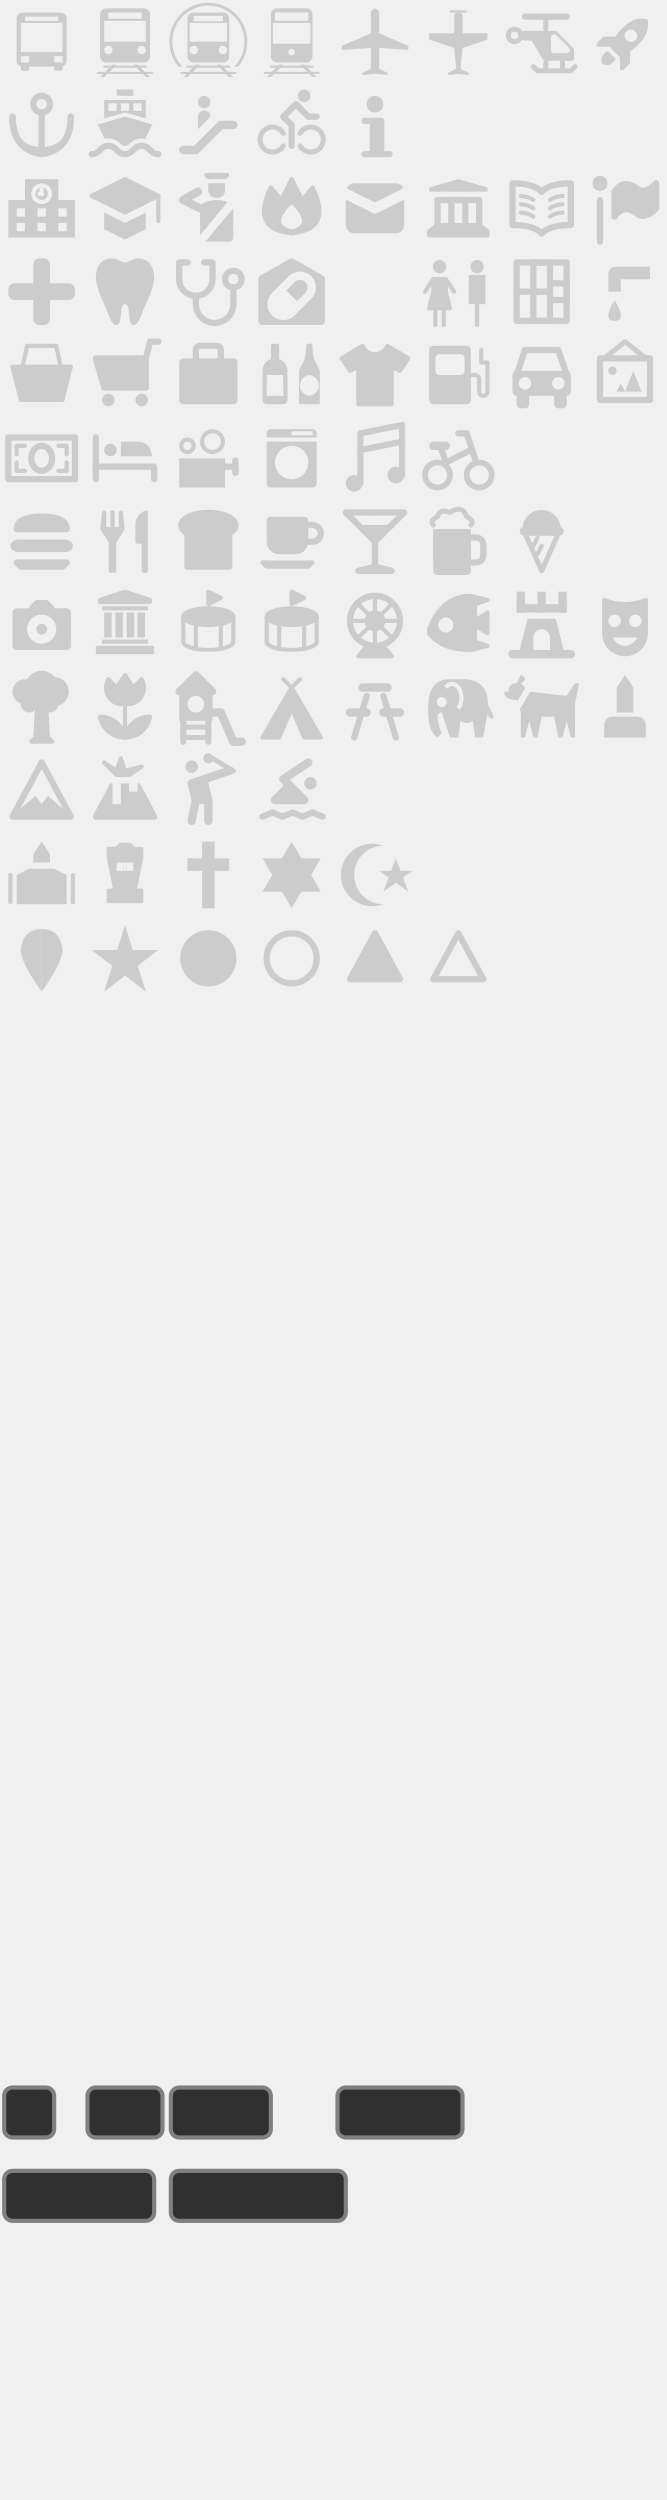
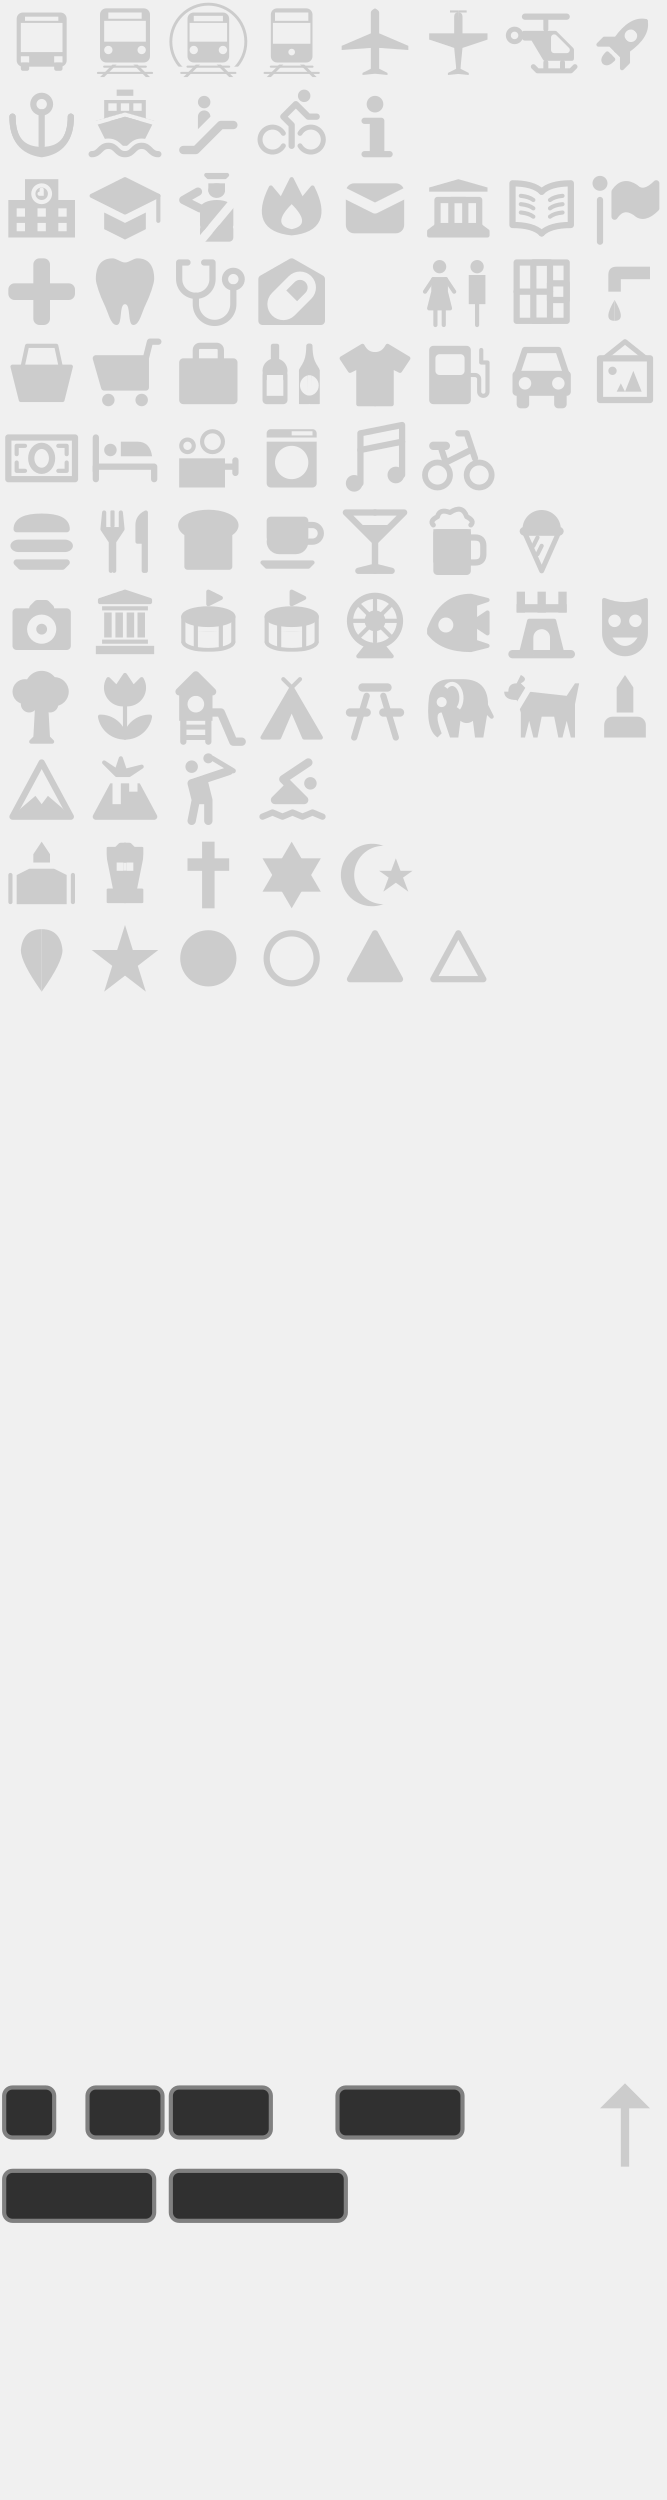
<svg xmlns="http://www.w3.org/2000/svg" viewBox="0 0 160 600">
  <style>
    /* 塗りのみ */
    .f {
      fill: hsl(0 0% 80%);
    }

    /* 線のみ */
    .s {
      fill: none;
      stroke: hsl(0 0% 80%);
      stroke-linejoin: round;
      stroke-linecap: round;
    }

    /* 塗と線 */
    .fs {
      fill: hsl(0 0% 80%);
      stroke: hsl(0 0% 80%);
      stroke-linejoin: round;
      stroke-linecap: round;
    }

    .w05 {
      stroke-width: 0.5;
    }

    .w07 {
      stroke-width: 0.7;
    }

    .w10 {
      stroke-width: 1;
    }

    .w12 {
      stroke-width: 1.2;
    }

    .w14 {
      stroke-width: 1.4;
    }

    .w15 {
      stroke-width: 1.5;
    }

    .w18 {
      stroke-width: 1.8;
    }

    .w20 {
      stroke-width: 2.0;
    }

    /* 道路番号の基本スタイル */
    .road {
      fill: hsl(0 0% 0% / 80%);
      stroke: hsl(0 0% 50%);
      stroke-linejoin: round;
      stroke-linecap: round;
    }
  </style>
  <g>
    <view id="bus_11" viewBox="0 0 20 20" />
    <g transform="translate(0 0)">
      <defs>
        <mask id="bus_11_mask">
          <rect x="0" y="0" width="20" height="20" fill="white" />
          <rect x="6" y="4" width="8" height="1" fill="black" />
          <rect x="5" y="5.5" width="10" height="7" fill="black" />
          <rect x="5" y="13.5" width="2" height="1.5" fill="black" />
          <rect x="13" y="13.5" width="2" height="1.5" fill="black" />
        </mask>
      </defs>
      <rect x="4" y="3" width="12" height="13" rx="1.5" class="f" mask="url(#bus_11_mask)" />
      <rect x="5" y="15" width="2" height="2" rx="0.5" class="f" mask="url(#bus_11_mask)" />
      <rect x="13" y="15" width="2" height="2" rx="0.5" class="f" mask="url(#bus_11_mask)" />
    </g>
    <view id="railway_11" viewBox="20 0 20 20" />
    <g transform="translate(20 0)">
      <defs>
        <mask id="railway_11_mask">
          <rect x="0" y="0" width="20" height="20" fill="white" />
          <rect x="6" y="3" width="8" height="1.5" fill="black" />
          <rect x="5" y="5" width="10" height="5" fill="black" />
          <circle cx="6" cy="12" r="1" fill="black" />
          <circle cx="14" cy="12" r="1" fill="black" />
        </mask>
      </defs>
      <rect x="4" y="2" width="12" height="13" rx="1.5" class="f" mask="url(#railway_11_mask)" />
      <path d="M 7 15.5 l -3 3 l 1 0 l 3 -3" class="f" />
      <path d="M 12 15.5 l 3 3 l 1 0 l -3 -3" class="f" />
      <path d="M 5 16 l 10 0" class="s w05" />
      <path d="M 3.5 17.5 l 13 0" class="s w05" />
    </g>
    <view id="rail_metro_11" viewBox="40 0 20 20" />
    <g transform="translate(40 0)">
      <defs>
        <mask id="rail_metro_11_mask">
          <rect x="0" y="0" width="20" height="20" fill="white" />
          <rect x="6.5" y="3.8" width="7" height="1.3" fill="black" />
          <rect x="5.5" y="5.5" width="9" height="4.5" fill="black" />
          <circle cx="6.5" cy="12" r="1" fill="black" />
          <circle cx="13.5" cy="12" r="1" fill="black" />
        </mask>
        <mask id="rail_metro_11_tunnel_mask">
          <rect x="0" y="0" width="20" height="20" fill="white" />
          <rect x="0" y="16" width="20" height="5" fill="black" />
        </mask>
      </defs>
      <rect x="5" y="3" width="10" height="12" rx="1.5" class="f" mask="url(#rail_metro_11_mask)" />
      <circle cx="10" cy="10" r="9" class="s w07" mask="url(#rail_metro_11_tunnel_mask)" />
      <path d="M 7 15.5 l -3 3 l 1 0 l 3 -3" class="f" />
      <path d="M 12 15.5 l 3 3 l 1 0 l -3 -3" class="f" />
      <path d="M 5 16 l 10 0" class="s w05" />
      <path d="M 3.5 17.5 l 13 0" class="s w05" />
    </g>
    <view id="rail_light_11" viewBox="60 0 20 20" />
    <g transform="translate(60 0)">
      <defs>
        <mask id="rail_light_11_mask">
          <rect x="0" y="0" width="20" height="20" fill="white" />
          <rect x="6" y="3" width="8" height="2" fill="black" />
          <rect x="5.5" y="5.5" width="9" height="5" fill="black" />
          <circle cx="10" cy="12.5" r="0.8" fill="black" />
        </mask>
      </defs>
      <rect x="5" y="2" width="10" height="13" rx="1.5" class="f" mask="url(#rail_light_11_mask)" />
      <path d="M 7 15.5 l -3 3 l 1 0 l 3 -3" class="f" />
      <path d="M 12 15.5 l 3 3 l 1 0 l -3 -3" class="f" />
      <path d="M 5 16 l 10 0" class="s w05" />
      <path d="M 3.5 17.5 l 13 0" class="s w05" />
    </g>
    <view id="airport_11" viewBox="80 0 20 20" />
    <g transform="translate(80 0)">
      <path d="M 10 2 q -1 0.5 -1 1 v 5 l -7 3 v 1 l 7 -0.5 v5 l -2 1 v 0.5 l 3 -0.3 z" class="f" />
      <path d="M 10 2 q -1 0.5 -1 1 v 5 l -7 3 v 1 l 7 -0.5 v5 l -2 1 v 0.5 l 3 -0.3 z" class="f" transform="translate(20) scale(-1 1)" />
    </g>
    <view id="airfield_11" viewBox="100 0 20 20" />
    <g transform="translate(100 0)">
      <path d="M 10 2.5 h -2 v 0.5 h 2 q -1 0 -1 1 v 4 h -6 v 1.5 l 6 2 l 0.5 5 l -2 1 v 0.5 l 3 -0.3 z" class="f" />
      <path d="M 10 2.5 h -2 v 0.5 h 2 q -1 0 -1 1 v 4 h -6 v 1.5 l 6 2 l 0.5 5 l -2 1 v 0.5 l 3 -0.3 z" class="f" transform="translate(20) scale(-1 1)" />
    </g>
    <view id="heliport_11" viewBox="120 0 20 20" />
    <g transform="translate(120 0)">
      <defs>
        <mask id="heliport_11_mask">
          <rect x="0" y="0" width="20" height="20" fill="white" />
          <path d="M 13 9 l 3 3 h -3 z" fill="black" stroke="black" stroke-width="1.5" stroke-linejoin="round" />
        </mask>
      </defs>
      <path d="M 6 8 h 7 l 4 4 v 2 h -6 l -3 -5 h -2 z" class="fs w15" mask="url(#heliport_11_mask)" />
      <path d="M 15 15 v 1.5 z" class="s w12" />
      <path d="M 11 4 v 3 z" class="s w12" />
      <path d="M 6 4 h 10 z" class="s w15" />
      <path d="M 11 15 v 1.5 z" class="s w12" />
      <path d="M 8 16 l 1 1 h 8 l 1 -1" class="s w12" />
      <circle cx="3.5" cy="8.5" r="1.5" class="s w12" />
    </g>
    <view id="rocket_11" viewBox="140 0 20 20" />
    <g transform="translate(140 0)">
      <defs>
        <mask id="rocket_11_mask">
          <rect x="0" y="0" width="20" height="20" fill="white" />
          <circle cx="10" cy="8" r="1.5" fill="black" />
        </mask>
      </defs>
      <path d="M 10 3 q -3 2 -2 8 l -2 2 v 2 l 2 -2 h 2 z M 10 15 h -1 q 0 2 1 2 z" class="fs" mask="url(#rocket_11_mask)" transform="rotate(45 10 10)" />
      <path d="M 10 3 q -3 2 -2 8 l -2 2 v 2 l 2 -2 h 2 z M 10 15 h -1 q 0 2 1 2 z" class="fs" mask="url(#rocket_11_mask)" transform="translate(20 0) scale(-1 1) rotate(-45 10 10) " />
    </g>
    <view id="harbor_11" viewBox="0 20 20 20" />
    <g transform="translate(0 20)">
      <circle cx="10" cy="5" r="2" class="s w15" />
      <path d="M 10 7 v 8 " class="s w15" />
      <path d="M 3 8 q 0 8 7 8 t 7 -8" class="s w15" />
      <path d="M 3 8 q 0 8 7 9 q 7 -1 7 -9" class="s w15" />
    </g>
    <view id="ferry_terminal_11" viewBox="20 20 20 20" />
    <g transform="translate(20 20)">
      <defs>
        <mask id="ferry_terminal_11_mask">
          <rect x="0" y="0" width="20" height="20" fill="white" />
          <rect x="6" y="4.8" width="2" height="1.8" fill="black" />
          <rect x="9" y="4.8" width="2" height="1.8" fill="black" />
          <rect x="12" y="4.8" width="2" height="1.8" fill="black" />
          <path d="M 3 9.5 l 7 -2 l 7 2" fill="none" stroke="black" />
          <path d="M 2 17 c 2 0 2 -2 4 -2 s 2 2 4 2 s 2 -2 4 -2 s 2 2 4 2" fill="none" stroke="black" stroke-width="3.5" />
        </mask>
      </defs>
      <rect x="8" y="1.5" width="4" height="1.5" class="f" />
      <rect x="5" y="4" width="10" height="5" class="f" mask="url(#ferry_terminal_11_mask)" />
      <path d="M 3 9 l 7 -2 l 7 2 l -3 6 h -8" class="f" mask="url(#ferry_terminal_11_mask)" />
      <path d="M 2 17 c 2 0 2 -2 4 -2 s 2 2 4 2 s 2 -2 4 -2 s 2 2 4 2" class="s w15" />
    </g>
    <view id="entrance_11" viewBox="40 20 20 20" />
    <g transform="translate(40 20)">
      <circle cx="9" cy="4.5" r="1.5" class="f" />
      <path d="M 7.5 11 v -3 a 1.5 1.5 0 0 1 3 0 z" class="f" />
      <path d="M 4 16 h 3 l 6 -6 h 3 " class="s w20" />
    </g>
    <view id="bicycle_rental_11" viewBox="60 20 20 20" />
    <g transform="translate(60 20)">
      <circle cx="13" cy="3" r="1.5" class="f" />
      <path d="M 8 12 a 3 3 0 1 0 0 3" class="s w12" />
      <path d="M 12 12 a 3 3 0 1 1 0 3" class="s w12" />
      <path d="M 10 15 v -5 l -2 -2 l 3 -3 l 3 3 h 2" class="s w15" />
    </g>
    <view id="information_11" viewBox="80 20 20 20" />
    <g transform="translate(80 20)">
      <circle cx="10" cy="5" r="2" class="f" />
      <path d="M 7.5 9 h 2 v 8 h -2 h 6 h -2 v -8 z" class="fs w15" />
    </g>
    <view id="school_11" viewBox="0 40 20 20" />
    <g transform="translate(0 40)">
      <defs>
        <mask id="school_11_mask">
          <rect x="0" y="0" width="20" height="20" fill="white" />
          <circle cx="10" cy="6.5" r="2" fill="none" stroke="black" />
          <path d="M 10 5.5 v 1 h -0.5" fill="none" stroke="black" stroke-linecap="round" />
          <rect x="4" y="10" width="2" height="2" fill="black" />
          <rect x="9" y="10" width="2" height="2" fill="black" />
          <rect x="14" y="10" width="2" height="2" fill="black" />
          <rect x="4" y="13.5" width="2" height="2" fill="black" />
          <rect x="9" y="13.5" width="2" height="2" fill="black" />
          <rect x="14" y="13.5" width="2" height="2" fill="black" />
        </mask>
      </defs>
      <path d="M 6 3 h 8 v 5 h 4 v 9 h -16 v -9 h 4 z" class="f" mask="url(#school_11_mask)" />
    </g>
    <view id="college_11" viewBox="20 40 20 20" />
    <g transform="translate(20 40)">
      <path d="M 18 7 l -8 -4 l -8 4 l 8 4 l 8 -4 z" class="fs" />
      <path d="M 18 7 v6" class="s" />
      <path d="M 5 11 v 4 l 5 2.5 l 5 -2.5 v -4 l -5 2.5 z" class="f" />
    </g>
    <view id="police_11" viewBox="40 40 20 20" />
    <g transform="translate(40 40)">
      <defs>
        <mask id="police_11_mask">
          <rect x="0" y="0" width="20" height="20" fill="white" />
          <path d="M 18 6 l -10 12" style="fill:none; stroke:black; stroke-width:2" />
        </mask>
      </defs>
      <rect x="8" y="8" width="8" height="8" rx="4" ry="2" class="f" mask="url(#police_11_mask)" />
      <rect x="8" y="14" width="8" height="4" rx="1" class="f" mask="url(#police_11_mask)" />
      <path d="M 8 10 l -4 -2 l 3.5 -2" class="s w20" />
      <rect x="10" y="4" width="4" height="3.5" class="f" rx="2" />
      <rect x="10" y="4" width="4" height="2" class="f" />
      <path d="M 9.5 2 h 5 l -0.5 0.5 h -4 z" class="fs" />
    </g>
    <view id="fire_station_11" viewBox="60 40 20 20" />
    <g transform="translate(60 40)">
      <defs>
        <mask id="fire_station_11_mask">
          <rect x="0" y="0" width="20" height="20" fill="white" />
          <path d="M 10 9 Q 5 14 10 15 Q 15 14 10 9 z" style="fill:black" />
        </mask>
      </defs>
      <path d="M 10 3 L 7.5 8 L 5 5 Q 0 15 10 16 Q 20 15 15 5 L 12.5 8 z" class="fs" mask="url(#fire_station_11_mask)" />
    </g>
    <view id="post_11" viewBox="80 40 20 20" />
    <g transform="translate(80 40)">
      <defs>
        <mask id="post_11_mask">
          <rect x="0" y="0" width="20" height="20" fill="white" />
          <path d="M 2 6 L 10 10 L 18 6" style="fill:none; stroke:black; stroke-width:2.5; stroke-linejoin:round" />
        </mask>
      </defs>
      <rect x="3" y="4" width="14" height="12" rx="2" class="f" mask="url(#post_11_mask)" />
    </g>
    <view id="town_hall_11" viewBox="100 40 20 20" />
    <g transform="translate(100 40)">
      <path d="M 10 3 l -7 2 v 1 h 14 v -1 z" class="f" />
      <path d="M 5 14 v -6 h 10 v 6" class="s w15" />
      <path d="M 8.333 14 v -6 h 3.333 v 6" class="s w15" />
      <path d="M 5 14 l -2 1.5 v 1 h 14 v -1 l -2 -1.5 z" class="fs" />
    </g>
    <view id="library_11" viewBox="120 40 20 20" />
    <g transform="translate(120 40)">
      <path d="M 10 6 q -2 -2 -7 -2 v 10 q 5 0 7 2" class="s w15" />
      <path d="M 10 6 q -2 -2 -7 -2 v 10 q 5 0 7 2" class="s w15" transform="translate(20 0) scale(-1 1)" />
      <path d="M 8 8 q -1 -0.8 -3 -1" class="s" />
      <path d="M 8 10 q -1 -0.8 -3 -1" class="s" />
      <path d="M 8 12 q -1 -0.8 -3 -1" class="s" />
      <path d="M 12 8 q 1 -0.8 3 -1" class="s" />
      <path d="M 12 10 q 1 -0.8 3 -1" class="s" />
      <path d="M 12 12 q 1 -0.8 3 -1" class="s" />
    </g>
    <view id="embassy_11" viewBox="140 40 20 20" />
    <g transform="translate(140 40)">
      <circle cx="4" cy="4" r="1.8" class="f" />
      <path d="M 4 8 v 10" class="s w15" />
      <path d="M 7.5 6 q 2 -3 5 -1 q 2 2 5 -1 v 6 q -3 3 -5 1 q -3 -2 -5 1 z" class="fs w15" />
    </g>
    <view id="hospital_11" viewBox="0 60 20 20" />
    <g transform="translate(0 60)">
      <rect x="2" y="8" width="16" height="4" rx="1.5" class="f" />
      <rect x="8" y="2" width="4" height="16" rx="1.5" class="f" />
    </g>
    <view id="dentist_11" viewBox="20 60 20 20" />
    <g transform="translate(20 60)">
      <path d="M 10 3 C 9 3 8 2 7 2 C 3 2 3 6 3 7 S 4 11 5 13 S 6.5 18 8 18 S 8.5 13 10 13 z" class="f" />
      <path d="M 10 3 C 9 3 8 2 7 2 C 3 2 3 6 3 7 S 4 11 5 13 S 6.5 18 8 18 S 8.5 13 10 13 z" class="f" transform="translate(20) scale(-1 1)" />
    </g>
    <view id="doctor_11" viewBox="40 60 20 20" />
    <g transform="translate(40 60)">
      <path d="M 5 3 h -2 v 4 a 4 4 0 0 0 8 0 v -4 h -2 " class="s w15" />
      <path d="M 7 11 v 2 a 4 4 0 0 0 9 0 v -4" class="s w15" />
      <circle cx="16" cy="7" r="2" class="s w15" />
    </g>
    <view id="pharmacy_11" viewBox="60 60 20 20" />
    <g transform="translate(60 60)">
      <defs>
        <mask id="pharmacy_11_mask">
          <rect x="0" y="0" width="20" height="20" fill="white" />
          <path d="M 6 11 a 2 2 0 0 0 4 4 l 4 -4 a 2 2 0 0 0 -4 -4 z" class="s" style="stroke:black; stroke-width:2" />
          <path d="M 6 11 a 2 2 0 0 0 4 4 l 2 -2 l -4 -4 z" class="f" style="fill:black" />
        </mask>
      </defs>
      <path d="M 10 3 l -7 4 v 10 h 14 v -10 z" class="fs w20" mask="url(#pharmacy_11_mask)" />
    </g>
    <view id="toilet_11" viewBox="100 60 20 20" />
    <g transform="translate(100 60)">
      <circle cx="5.5" cy="4" r="1.6" class="f" />
      <path d="M 4 7 v 3 l -1 4 h 5 l -1 -4 v -3 z" class="fs" />
      <path d="M 4 7 l -2 3 M 7 7 l 2 3" class="s" />
      <path d="M 4.5 12 v 6 M 6.5 12 v 6" class="s" />
      <circle cx="14.5" cy="4" r="1.6" class="f" />
      <rect x="12.5" y="6" width="4" height="7" class="f" />
      <path d="M 14.5 12 v 6" class="s" />
    </g>
    <view id="prison_11" viewBox="120 60 20 20" />
    <g transform="translate(120 60)" class="s w15">
      <rect x="4" y="3" width="12" height="14" />
      <rect x="8" y="3" width="4" height="14" />
      <rect x="12" y="8" width="4" height="4" />
      <path d="M 4 10 h 8" />
    </g>
    <view id="drinking_water_11" viewBox="140 60 20 20" />
    <g transform="translate(140 60)">
      <path d="M 16 4 h -8 q -2 0 -2 2 v 4 h 3 v -3 h 7 z" class="f" />
      <path d="M 7.5 12 q -3 5 0 5 z" class="f" />
      <path d="M 7.5 12 q 3 5 0 5 z" class="f" />
    </g>
    <view id="shop_11" viewBox="0 80 20 20" />
    <g transform="translate(0 80)">
      <path d="M 3 8 h 14 l -2 8 h -10 z" class="fs" />
      <path d="M 5 10 l 1.5 -7 h 7 l 1.5 7 z" class="s" />
    </g>
    <view id="grocery_11" viewBox="20 80 20 20" />
    <g transform="translate(20 80)">
      <path d="M 15 6 h -12 l 2 7 h 10 v -7 l 1 -4 h 2" class="s w15" />
      <path d="M 15 6 h -12 l 2 7 h 10 z" class="f" />
      <circle cx="6" cy="16" r="1.5" class="f" />
      <circle cx="14" cy="16" r="1.5" class="f" />
    </g>
    <view id="suitcase_11" viewBox="40 80 20 20" />
    <g transform="translate(40 80)">
      <rect x="3" y="6" width="14" height="11" rx="1" class="f" />
      <rect x="7" y="3" width="6" height="12" rx="1" class="s w15" />
    </g>
    <view id="alcohol_shop_11" viewBox="60 80 20 20" />
    <g transform="translate(60 80)">
      <defs>
        <mask id="alcohol_shop_11_mask">
          <rect x="0" y="0" width="20" height="20" fill="white" />
          <rect x="4" y="10" width="4" height="5" fill="black" />
          <circle cx="14.5" cy="12.5" r="2.5" fill="black" />
        </mask>
      </defs>
      <rect x="5" y="2.5" width="2" height="4" rx="0.5" class="f" />
      <circle cx="6" cy="9" r="3" class="f" mask="url(#alcohol_shop_11_mask)" />
      <rect x="3" y="9" width="6" height="8" rx="1" class="f" mask="url(#alcohol_shop_11_mask)" />
      <path d="M 14.5 3 h -0.5 c 0 5 -2 5 -2 7 v 6.5 h 2 z" class="fs" mask="url(#alcohol_shop_11_mask)" />
      <path d="M 14.5 3 h -0.5 c 0 5 -2 5 -2 7 v 6.5 h 2 z" class="fs" mask="url(#alcohol_shop_11_mask)" transform="translate(28.5 0) scale(-1 1)" />
    </g>
    <view id="clothing_store_11" viewBox="80 80 20 20" />
    <g transform="translate(80 80)">
      <path d="M 10 5 q -2 0 -3 -2 l -5 3 l 2 3 l 2 -1 v 9 h 4 z" class="fs" />
      <path d="M 10 5 q -2 0 -3 -2 l -5 3 l 2 3 l 2 -1 v 9 h 4 z" class="fs" transform="translate(20 0) scale(-1 1)" />
    </g>
    <view id="fuel_11" viewBox="100 80 20 20" />
    <g transform="translate(100 80)">
      <defs>
        <mask id="fuel_11_mask">
          <rect x="0" y="0" width="20" height="20" fill="white" />
          <rect x="4.5" y="5" width="7" height="5" rx="1" fill="black" />
        </mask>
      </defs>
      <rect x="3" y="3" width="10" height="14" rx="1" class="f" mask="url(#fuel_11_mask)" />
      <path d="M 12 10 h 2 a 1 1 0 0 1 1 1 v 3 a 1 1 0 0 0 2 0 v -7 h -1.5 v -3" class="s" />
    </g>
    <view id="car_11" viewBox="120 80 20 20" />
    <g transform="translate(120 80)">
      <defs>
        <mask id="car_11_mask">
          <rect x="0" y="0" width="20" height="20" fill="white" />
          <circle cx="6" cy="12" r="1.5" fill="black" />
          <circle cx="14" cy="12" r="1.5" fill="black" />
        </mask>
      </defs>
      <rect x="3" y="9" width="14" height="6" rx="1" class="f" mask="url(#car_11_mask)" />
      <rect x="4" y="14" width="3" height="4" class="f" rx="1" />
      <rect x="13" y="14" width="3" height="4" class="f" rx="1" />
      <path d="M 4 10 l 2 -6 h 8 l 2 6" class="s w15" />
    </g>
    <view id="art_gallery_11" viewBox="140 80 20 20" />
    <g transform="translate(140 80)">
      <rect x="4" y="6" width="12" height="10" class="s w15" />
      <circle cx="7" cy="9" r="1" class="f" />
      <path d="M 8 14 l 1 -2 l 1 2 l 2 -5 l 2 5 z" class="f" />
      <path d="M 5 6 L 10 2 L 15 6" class="s w12" />
    </g>
    <view id="bank_11" viewBox="0 100 20 20" />
    <g transform="translate(0 100)">
      <rect x="2" y="5" width="16" height="10" class="s w15" />
      <ellipse cx="10" cy="10" rx="2.5" ry="3" class="s w15" />
      <path d="M 6 7 h -2 v 2" class="s" />
      <path d="M 6 13 h -2 v -2" class="s" />
      <path d="M 14 7 h 2 v 2" class="s" />
      <path d="M 14 13 h 2 v -2" class="s" />
    </g>
    <view id="lodging_11" viewBox="20 100 20 20" />
    <g transform="translate(20 100)">
      <path d="M 3 15 v -3 h 14 v 3" class="s w15" />
      <path d="M 3 5 v 8" class="s w15" />
      <circle cx="6.5" cy="8" r="1.5" class="f" />
      <path d="M 9 6 h 4 q 3 0 3.5 3.5 h -7.5 z" class="f" />
    </g>
    <view id="cinema_11" viewBox="40 100 20 20" />
    <g transform="translate(40 100)">
      <rect x="3" y="10" width="11" height="7" class="f" />
      <circle cx="5" cy="7" r="1.5" class="s" />
      <circle cx="11" cy="6" r="2.5" class="s" />
      <path d="M 13 12 h 3.5 v -1.5 v 3" class="s w15" />
    </g>
    <view id="laundry_11" viewBox="60 100 20 20" />
    <g transform="translate(60 100)">
      <defs>
        <mask id="laundry_11_mask">
          <rect x="0" y="0" width="20" height="20" fill="white" />
          <circle cx="10" cy="11" r="4" fill="black" />
          <rect x="0" y="5" width="20" height="1" fill="black" />
          <rect x="10" y="3.5" width="5" height="1" fill="black" />
        </mask>
      </defs>
      <rect x="4" y="3" width="12" height="14" rx="1" class="f" mask="url(#laundry_11_mask)" />
    </g>
    <view id="music_11" viewBox="80 100 20 20" />
    <g transform="translate(80 100)">
      <circle cx="5" cy="16" r="1.5" class="fs" />
      <circle cx="15" cy="14" r="1.5" class="fs" />
      <path d="M 6.5 16 v -12 l 10 -2 v 12" class="s w15" />
      <path d="M 6.5 8 l 10 -2" class="s w15" />
    </g>
    <view id="bicycle_11" viewBox="100 100 20 20" />
    <g transform="translate(100 100)">
      <circle cx="5" cy="14" r="3" class="s w14" />
      <circle cx="15" cy="14" r="3" class="s w14" />
      <path d="M 6 8 l 1 3 l 6 -3" class="s w15" />
      <path d="M 4 7 h 3" class="s w20" />
      <path d="M 10 4 h 2 l 2 6" class="s w15" />
    </g>
    <view id="fast_food_11" viewBox="0 120 20 20" />
    <g transform="translate(0 120)">
      <path d="M10 4 q -6 0 -6 3 h 12 q 0 -3 -6 -3" class="fs w15" />
      <rect x="2.5" y="9.5" width="15" height="3" rx="2" class="f" />
      <path d="M 4 15 l 1 1 h 10 l 1 -1 z" class="fs w15" />
    </g>
    <view id="restaurant_11" viewBox="20 120 20 20" />
    <g transform="translate(20 120)">
      <path d="M 7 7 h -2 v -4 l -0.4 4 l 2 3 v 7 z" class="fs" />
      <path d="M 7 7 h -2 v -4 l -0.4 4 l 2 3 v 7 z" class="fs" transform="translate(14 0) scale(-1 1)" />
      <rect x="6.5" y="2.5" width="1" height="4" rx="0.2" class="f" />
      <path d="M 15 3 q -2 1 -2 3 v4 h 1.5 v 7 h 0.5 z" class="fs" />
    </g>
    <view id="bakery_11" viewBox="40 120 20 20" />
    <g transform="translate(40 120)">
      <path d="M 5 8 v 8 h 10 v -8 a 6.5 3 0 1 0 -10 0 z" class="fs w15" />
    </g>
    <view id="cafe_11" viewBox="60 120 20 20" />
    <g transform="translate(60 120)">
      <rect x="4" y="4" width="10" height="6" rx="1" class="f" />
      <rect x="4" y="7" width="10" height="6" rx="3" ry="4" class="f" />
      <path d="M 12 6 h 3 a 2 2 0 0 1 0 4 h -3" class="s w15" />
      <path d="M 3 15 h 12 l -1 1 h -10 z" class="fs" />
    </g>
    <view id="bar_11" viewBox="80 120 20 20" />
    <g transform="translate(80 120)">
      <path d="M 10 3 h -7 l 7 7 v 6 l -4 1 h 4" class="s w15" />
      <path d="M 10 3 h -7 l 7 7 v 6 l -4 1 h 4" class="s w15" transform="translate(20 0) scale(-1 1)" />
      <path d="M 6 6 l 4 4 l 4 -4 z" class="f" />
    </g>
    <view id="beer_11" viewBox="100 120 20 20" />
    <g transform="translate(100 120)">
      <rect x="4" y="7" width="9" height="8" class="f" />
      <rect x="4" y="7" width="9" height="11" rx="1" class="f" />
      <path d="M 12 9 h 2 q 2 0 2 2 v 2 q 0 2 -2 2 h -2" class="s w15" />
      <path d="M 4 6 q -1 -1 1 -2 q 0.5 -2 3 -1 q 3 -2 4 1 q 2 1 1 2" class="s w12" />
    </g>
    <view id="ice_cream_11" viewBox="120 120 20 20" />
    <g transform="translate(120 120)">
      <path d="M 6 8 a 0.7 0.5 0 0 1 0 -1 a 4 4 0 0 1 8 0 a 0.7 0.5 0 0 1 0 1" class="fs w12" />
      <path d="M 6 8 L 10 17 L 14 8 z" class="s w12" />
      <path d="M 8 11 l 1 -2" class="s" />
      <path d="M 9 13 l 1 -2" class="s" />
    </g>
    <view id="attraction_11" viewBox="0 140 20 20" />
    <g transform="translate(0 140)">
      <defs>
        <mask id="attraction_11_mask">
          <rect x="0" y="0" width="20" height="20" fill="white" />
          <circle cx="10" cy="11" r="3.5" fill="black" />
          <circle cx="10" cy="11" r="1.3" fill="white" />
        </mask>
      </defs>
      <rect x="3" y="6" width="14" height="10" rx="1" class="f" mask="url(#attraction_11_mask)" />
      <path d="M 8 6 l 1 -1 h 2 l 1 1 z" class="fs w20" />
    </g>
    <view id="museum_11" viewBox="20 140 20 20" />
    <g transform="translate(20 140)">
      <path d="M 10 2 l -6 2 v 0.5 h 12 v -0.5 z" class="fs" />
      <rect x="4.5" y="5.5" width="11" height="1" class="f" />
      <rect x="5" y="7" width="1.8" height="6" class="f" />
      <rect x="7.7" y="7" width="1.8" height="6" class="f" />
      <rect x="10.4" y="7" width="1.8" height="6" class="f" />
      <rect x="13" y="7" width="1.8" height="6" class="f" />
      <rect x="4.5" y="13.5" width="11" height="1" class="f" />
      <rect x="3" y="15" width="14" height="2" class="f" />
    </g>
    <view id="stadium_11" viewBox="40 140 20 20" />
    <g transform="translate(40 140)">
      <defs>
        <mask id="stadium_11_mask">
          <rect x="0" y="0" width="20" height="20" fill="white" />
          <rect x="0" y="4" width="20" height="10" fill="black" />
        </mask>
      </defs>
      <path d="M 10 2 v 3 l 3 -1.5 z" class="fs" />
      <ellipse cx="10" cy="8" rx="6" ry="2" class="fs" />
      <ellipse cx="10" cy="14" rx="6" ry="2" class="s" mask="url(#stadium_11_mask)" />
      <path d="M 4 8 v 6 M 7 9.2 v 6 M 13 9.2 v 6 M 16 8 v 6" class="s" />
    </g>
    <view id="pitch_11" viewBox="60 140 20 20" />
    <g transform="translate(60 140)">
      <defs>
        <mask id="pitch_11_mask">
          <rect x="0" y="0" width="20" height="20" fill="white" />
          <rect x="0" y="4" width="20" height="10" fill="black" />
        </mask>
      </defs>
      <path d="M 10 2 v 3 l 3 -1.5 z" class="fs" />
      <ellipse cx="10" cy="8" rx="6" ry="2" class="fs" />
      <ellipse cx="10" cy="14" rx="6" ry="2" class="s" mask="url(#pitch_11_mask)" />
      <path d="M 4 8 v 6 M 7 9.2 v 6 M 13 9.2 v 6 M 16 8 v 6" class="s" />
    </g>
    <view id="amusement_park_11" viewBox="80 140 20 20" />
    <g transform="translate(80 140)">
      <circle cx="10" cy="9" r="6" class="s w15" />
      <circle cx="10" cy="9" r="2.5" class="f" />
      <path d="M 10 4 v 10" class="s" />
      <path d="M 6 5 l 8 8" class="s" />
      <path d="M 4 9 h 12" class="s" />
      <path d="M 6 13 l 8 -8" class="s" />
      <path d="M 8 15 l -2 2.5 h 8 l -2 -2.5" class="fs" />
    </g>
    <view id="aquarium_11" viewBox="100 140 20 20" />
    <g transform="translate(100 140)">
      <defs>
        <mask id="aquarium_11_mask">
          <rect x="0" y="0" width="20" height="20" fill="white" />
          <circle cx="7" cy="10" r="1.8" fill="black" />
        </mask>
      </defs>
      <path d="M 3 11 q 3 -8 10 -8 l 4 1 l -3 1 v 9 l 3 1 l -4 1 q -7 0 -10 -4 z" class="fs" mask="url(#aquarium_11_mask)" />
      <path d="M 14 9 l 3 -2 v 5 l -3 -2 z" class="fs" />
    </g>
    <view id="castle_11" viewBox="120 140 20 20" />
    <g transform="translate(120 140)">
      <defs>
        <mask id="castle_11_mask">
          <rect x="0" y="0" width="20" height="20" fill="white" />
          <path d="M 8 17 v -4 a 2 2 0 0 1 4 0 v 4 z" fill="black" />
        </mask>
      </defs>
      <rect x="4" y="2" width="2" height="5" class="f" />
      <rect x="9" y="2" width="2" height="5" class="f" />
      <rect x="14" y="2" width="2" height="5" class="f" />
      <rect x="4" y="5" width="12" height="2" class="f" />
      <path d="M 3 17 h 14" class="s w20" />
      <path d="M 5 17 l 2 -8 h 6 l 2 8" class="fs" mask="url(#castle_11_mask)" />
    </g>
    <view id="theatre_11" viewBox="140 140 20 20" />
    <g transform="translate(140 140)">
      <defs>
        <mask id="theatre_11_mask">
          <rect x="0" y="0" width="20" height="20" fill="white" />
          <circle cx="7.5" cy="9" r="1.5" fill="black" />
          <circle cx="12.5" cy="9" r="1.5" fill="black" />
          <path d="M 7 13 a 4 6 0 0 0 6 0 z" fill="black" />
        </mask>
      </defs>
      <path d="M 15 4 q -5 2 -10 0 v 8 a 5 5 0 0 0 10 0 z" class="fs" mask="url(#theatre_11_mask)" />
    </g>
    <view id="park_11" viewBox="0 160 20 20" />
    <g transform="translate(0 160)">
      <circle cx="7" cy="9" r="2" class="f" />
      <circle cx="6" cy="6" r="3" class="f" />
      <circle cx="10" cy="5" r="4" class="f" />
      <circle cx="13" cy="6" r="3.5" class="f" />
      <circle cx="12" cy="9" r="2" class="f" />
      <path d="M 7.5 18 l 1 -1 l 0.5 -9 h 2 l 0.5 9 l 1 1 z" class="fs" />
    </g>
    <view id="garden_11" viewBox="20 160 20 20" />
    <g transform="translate(20 160)">
      <path d="M 10 17 a 6 6 0 0 1 -6 -5 a 6 6 0 0 1 6 5" class="fs" />
      <path d="M 10 17 a 6 6 0 0 1 6 -5 a 6 6 0 0 1 -6 5" class="fs" />
      <path d="M 10 17 v -8" class="s" />
      <path d="M 10 2 l -2 3 l -2 -2 a 4 4 0 0 0 4 6 a 4 4 0 0 0 4 -6 l -2 2 z" class="fs" />
    </g>
    <view id="playground_11" viewBox="40 160 20 20" />
    <g transform="translate(40 160)">
      <defs>
        <mask id="playground_11_mask">
          <rect x="0" y="0" width="20" height="20" fill="white" />
          <circle cx="7" cy="9" r="2" fill="black" />
        </mask>
      </defs>
      <path d="M 7 2 l -4 4 h 8 z" class="fs w18" />
      <rect x="3" y="6" width="8" height="7" class="f" mask="url(#playground_11_mask)" />
      <path d="M 4 10 v 8" class="s w15" />
      <path d="M 10 10 v 8" class="s w15" />
      <path d="M 4 14.5 h 6" class="s w12" />
      <path d="M 4 17 h 6" class="s w12" />
      <path d="M 10 11 h 3 l 3 7 h 2" class="s w20" />
    </g>
    <view id="campsite_11" viewBox="60 160 20 20" />
    <g transform="translate(60 160)">
      <path d="M 10 5 l -7 12 h 4 L 10 10 l 3 7 h 4 z" class="fs" />
      <path d="M 8 3 L 10 5 L 12 3" class="s" />
    </g>
    <view id="picnic_site_11" viewBox="80 160 20 20" />
    <g transform="translate(80 160)">
      <path d="M 7 5 h 6" class="s w20" />
      <path d="M 8 7 l -3 10" class="s w15" />
      <path d="M 12 7 l 3 10" class="s w15" />
      <path d="M 4 11 h 4" class="s w20" />
      <path d="M 12 11 h 4" class="s w20" />
    </g>
    <view id="zoo_11" viewBox="100 160 20 20" />
    <g transform="translate(100 160)">
      <defs>
        <mask id="zoo_11_mask">
          <rect x="0" y="0" width="20" height="20" fill="white" />
          <circle cx="6" cy="8.5" r="1.2" fill="black" />
          <path d="M 7 5 a 2 3 0 0 1 3 5" fill="none" stroke="black" />
        </mask>
      </defs>
      <path d="M 8 3 q -4 0 -5 4 q -1 8 2 10 l 1 -1 q -2 -5 0 -5 l 2 6 h 2 l 0.5 -4 a 3 4 0 0 0 3 0 l 0.5 4 h 2 l 1 -6 q 1 -8 -6 -8 z" class="f" mask="url(#zoo_11_mask)" />
      <path d="M 16 8 l 2 4 l -2 -2" class="fs" />
    </g>
    <view id="dog_park_11" viewBox="120 160 20 20" />
    <g transform="translate(120 160)">
      <defs>
        <mask id="dog_park_11_mask">
          <rect x="0" y="0" width="20" height="20" fill="white" />
          <path d="M 7 5 l -3 5" fill="none" stroke="black" stroke-width="1.5" />
        </mask>
      </defs>
      <path d="M 7 6 l -2 -2 q 2 -1 0 -2 l -1 2 q -2 0 -2 2 h -1 q 0 2 3 2 l 1 3 v 6 h 1 l 1 -4 l 1 4 h 1 l 1 -5 h 3 l 1 5 h 1 l 1 -4 l 1 4 h 1 l 0 -8 l 1 -5 l -1 0 l -2 3 z" class="f" mask="url(#dog_park_11_mask)" />
    </g>
    <view id="monument_11" viewBox="140 160 20 20" />
    <g transform="translate(140 160)">
      <path d="M 10 2 l -2 3 v 6 h 4 v -6 z" class="f" />
      <path d="M 5 17 v -3 a 2 2 0 0 1 2 -2 h 6 a 2 2 0 0 1 2 2 v 3 z" class="f" />
    </g>
    <view id="mountain_11" viewBox="0 180 20 20" />
    <g transform="translate(0 180)">
      <path d="M 3 16 L 10 3 L 17 16 z" class="s w15" />
      <path d="M 3 16 L 5 14 L 8.5 11 L 10 13 L 11.5 11 L 15 14 L 17 16 z" class="f" />
    </g>
    <view id="volcano_11" viewBox="20 180 20 20" />
    <g transform="translate(20 180)">
      <defs>
        <mask id="volcano_11_mask">
          <rect x="0" y="0" width="20" height="20" fill="white" />
          <rect x="0" y="0" width="20" height="8" fill="black" />
          <path d="M 8 5 v 8" fill="none" stroke="black" stroke-width="2" />
          <path d="M 12 5 v 5" fill="none" stroke="black" stroke-width="2" />
        </mask>
      </defs>
      <path d="M 3 16 L 10 3 L 17 16 z" class="fs w15" mask="url(#volcano_11_mask)" />
      <path d="M 8 6 l -3 -3 l 3 2 l 1 -3 l 1 3 l 4 -1 l -3 2 z" class="fs" />
    </g>
    <view id="golf_11" viewBox="40 180 20 20" />
    <g transform="translate(40 180)">
      <path d="M 6 8 L 15 5 L 6 8 L 7 12 L 6 17 L 7 12 L 10 12 L 10 17 L 10 12 L 9 8 z" class="fs w20" />
      <circle cx="6" cy="4" r="1.5" class="f" />
      <path d="M 16 5 l -5 -3" class="fs w12" />
      <circle cx="10" cy="2" r="1.2" class="f" />
    </g>
    <view id="swimming_11" viewBox="60 180 20 20" />
    <g transform="translate(60 180)">
      <path d="M 14 3 l -6 4 l 5 5 h -7 l 3 -3 v 2 h 1" class="s w20" />
      <path d="M 3 16 l 2.4 -1 l 2.4 1 l 2.4 -1 l 2.4 1 l 2.4 -1 l 2.4 1" class="s w15" />
      <circle cx="14.5" cy="8" r="1.5" class="f" />
    </g>
    <view id="place_of_worship_11" viewBox="0 200 20 20" />
    <g transform="translate(0 200)">
      <path d="M 10 2 l -2 3 v 2 h 4 v -2 z" class="f" />
      <path d="M 4 17 v -7 l 3 -1.5 h 6 l 3 1.5 v 7 z" class="f" />
      <path d="M 2.5 10 v 6.5" class="s" />
      <path d="M 17.5 10 v 6.5" class="s" />
    </g>
    <view id="cemetery_11" viewBox="20 200 20 20" />
    <g transform="translate(20 200)">
      <defs>
        <mask id="cemetery_11_mask">
          <rect x="0" y="0" width="20" height="20" fill="white" />
          <rect x="8" y="7" width="4" height="2" fill="black" />
        </mask>
      </defs>
      <path d="M 10 3 h -1 l -1 1 h -2l 2 10 h -2 v 2 h 4 z" class="fs w15" mask="url(#cemetery_11_mask)" />
      <path d="M 10 3 h -1 l -1 1 h -2 l 2 10 h -2 v 2 h 4 z" transform="translate(20) scale(-1 1)" class="fs w15" mask="url(#cemetery_11_mask)" />
    </g>
    <view id="religious_christian_11" viewBox="40 200 20 20" />
    <g transform="translate(40 200)">
      <rect x="8.5" y="2" width="3" height="16" class="f" />
      <rect x="5" y="6" width="10" height="3" class="f" />
    </g>
    <view id="religious_jewish_11" viewBox="60 200 20 20" />
    <g transform="translate(60 200)">
      <path d="M 10 2 l -7 12 h 14 z" class="f" />
      <path d="M 10 18 l -7 -12 h 14 z" class="f" />
    </g>
    <view id="religious_jewish_11" viewBox="80 200 20 20" />
    <g transform="translate(80 200)">
      <path d="M 12 3 a 7.5 7.5 0 1 0 0 14 a 6 6 0 1 1 0 -14" class="f" />
      <path d="M 15 6 l -3 8 l 7 -5 h -8 l 7 5 z" class="f" />
    </g>
    <view id="marker_11" viewBox="0 220 20 20" />
    <g transform="translate(0 220)">
      <path d="M 10 3 q -4.5 0 -5 5 q 0 3 5 10 z" class="f" />
      <path d="M 10 3 q -4.5 0 -5 5 q 0 3 5 10 z" class="f" transform="translate(20) scale(-1 1)" />
    </g>
    <view id="star_11" viewBox="20 220 20 20" />
    <g transform="translate(20 220)">
      <path d="M 10 2 L 5 18 L 18 8 L 2 8 L 15 18 z" class="f" />
    </g>
    <view id="circle_11" viewBox="40 220 20 20" />
    <g transform="translate(40 220)">
      <circle cx="10" cy="10" r="6" class="fs w15" />
    </g>
    <view id="circle_stroked_11" viewBox="60 220 20 20" />
    <g transform="translate(60 220)">
      <circle cx="10" cy="10" r="6" class="s w15" />
    </g>
    <view id="triangle_11" viewBox="80 220 20 20" />
    <g transform="translate(80 220)">
      <path d="M 10 4 L 4 15 L 16 15 z" class="fs w15" />
    </g>
    <view id="triangle_11" viewBox="100 220 20 20" />
    <g transform="translate(100 220)">
      <path d="M 10 4 L 4 15 L 16 15 z" class="s w15" />
    </g>
    <view id="road_1" viewBox="0 500 14 14" />
    <g transform="translate(0 500)">
      <rect x="1" y="1" width="12" height="12" rx="2" class="road" />
    </g>
    <view id="road_2" viewBox="20 500 20 14" />
    <g transform="translate(20 500)">
      <rect x="1" y="1" width="18" height="12" rx="2" class="road" />
    </g>
    <view id="road_3" viewBox="40 500 26 14" />
    <g transform="translate(40 500)">
      <rect x="1" y="1" width="24" height="12" rx="2" class="road" />
    </g>
    <view id="road_4" viewBox="80 500 32 14" />
    <g transform="translate(80 500)">
      <rect x="1" y="1" width="30" height="12" rx="2" class="road" />
    </g>
    <view id="road_5" viewBox="0 520 38 14" />
    <g transform="translate(0 520)">
      <rect x="1" y="1" width="36" height="12" rx="2" class="road" />
    </g>
    <view id="road_6" viewBox="40 520 44 14" />
    <g transform="translate(40 520)">
      <rect x="1" y="1" width="42" height="12" rx="2" class="road" />
    </g>
+     <view id="oneway" viewBox="140 500 20 20" />
+     <g transform="translate(140 500)">
+       <path d="M 10 0 l -6 6 h 5 v 14 h 2 v -14 h 5 z" class="f" />
+     </g>
  </g>
</svg>
